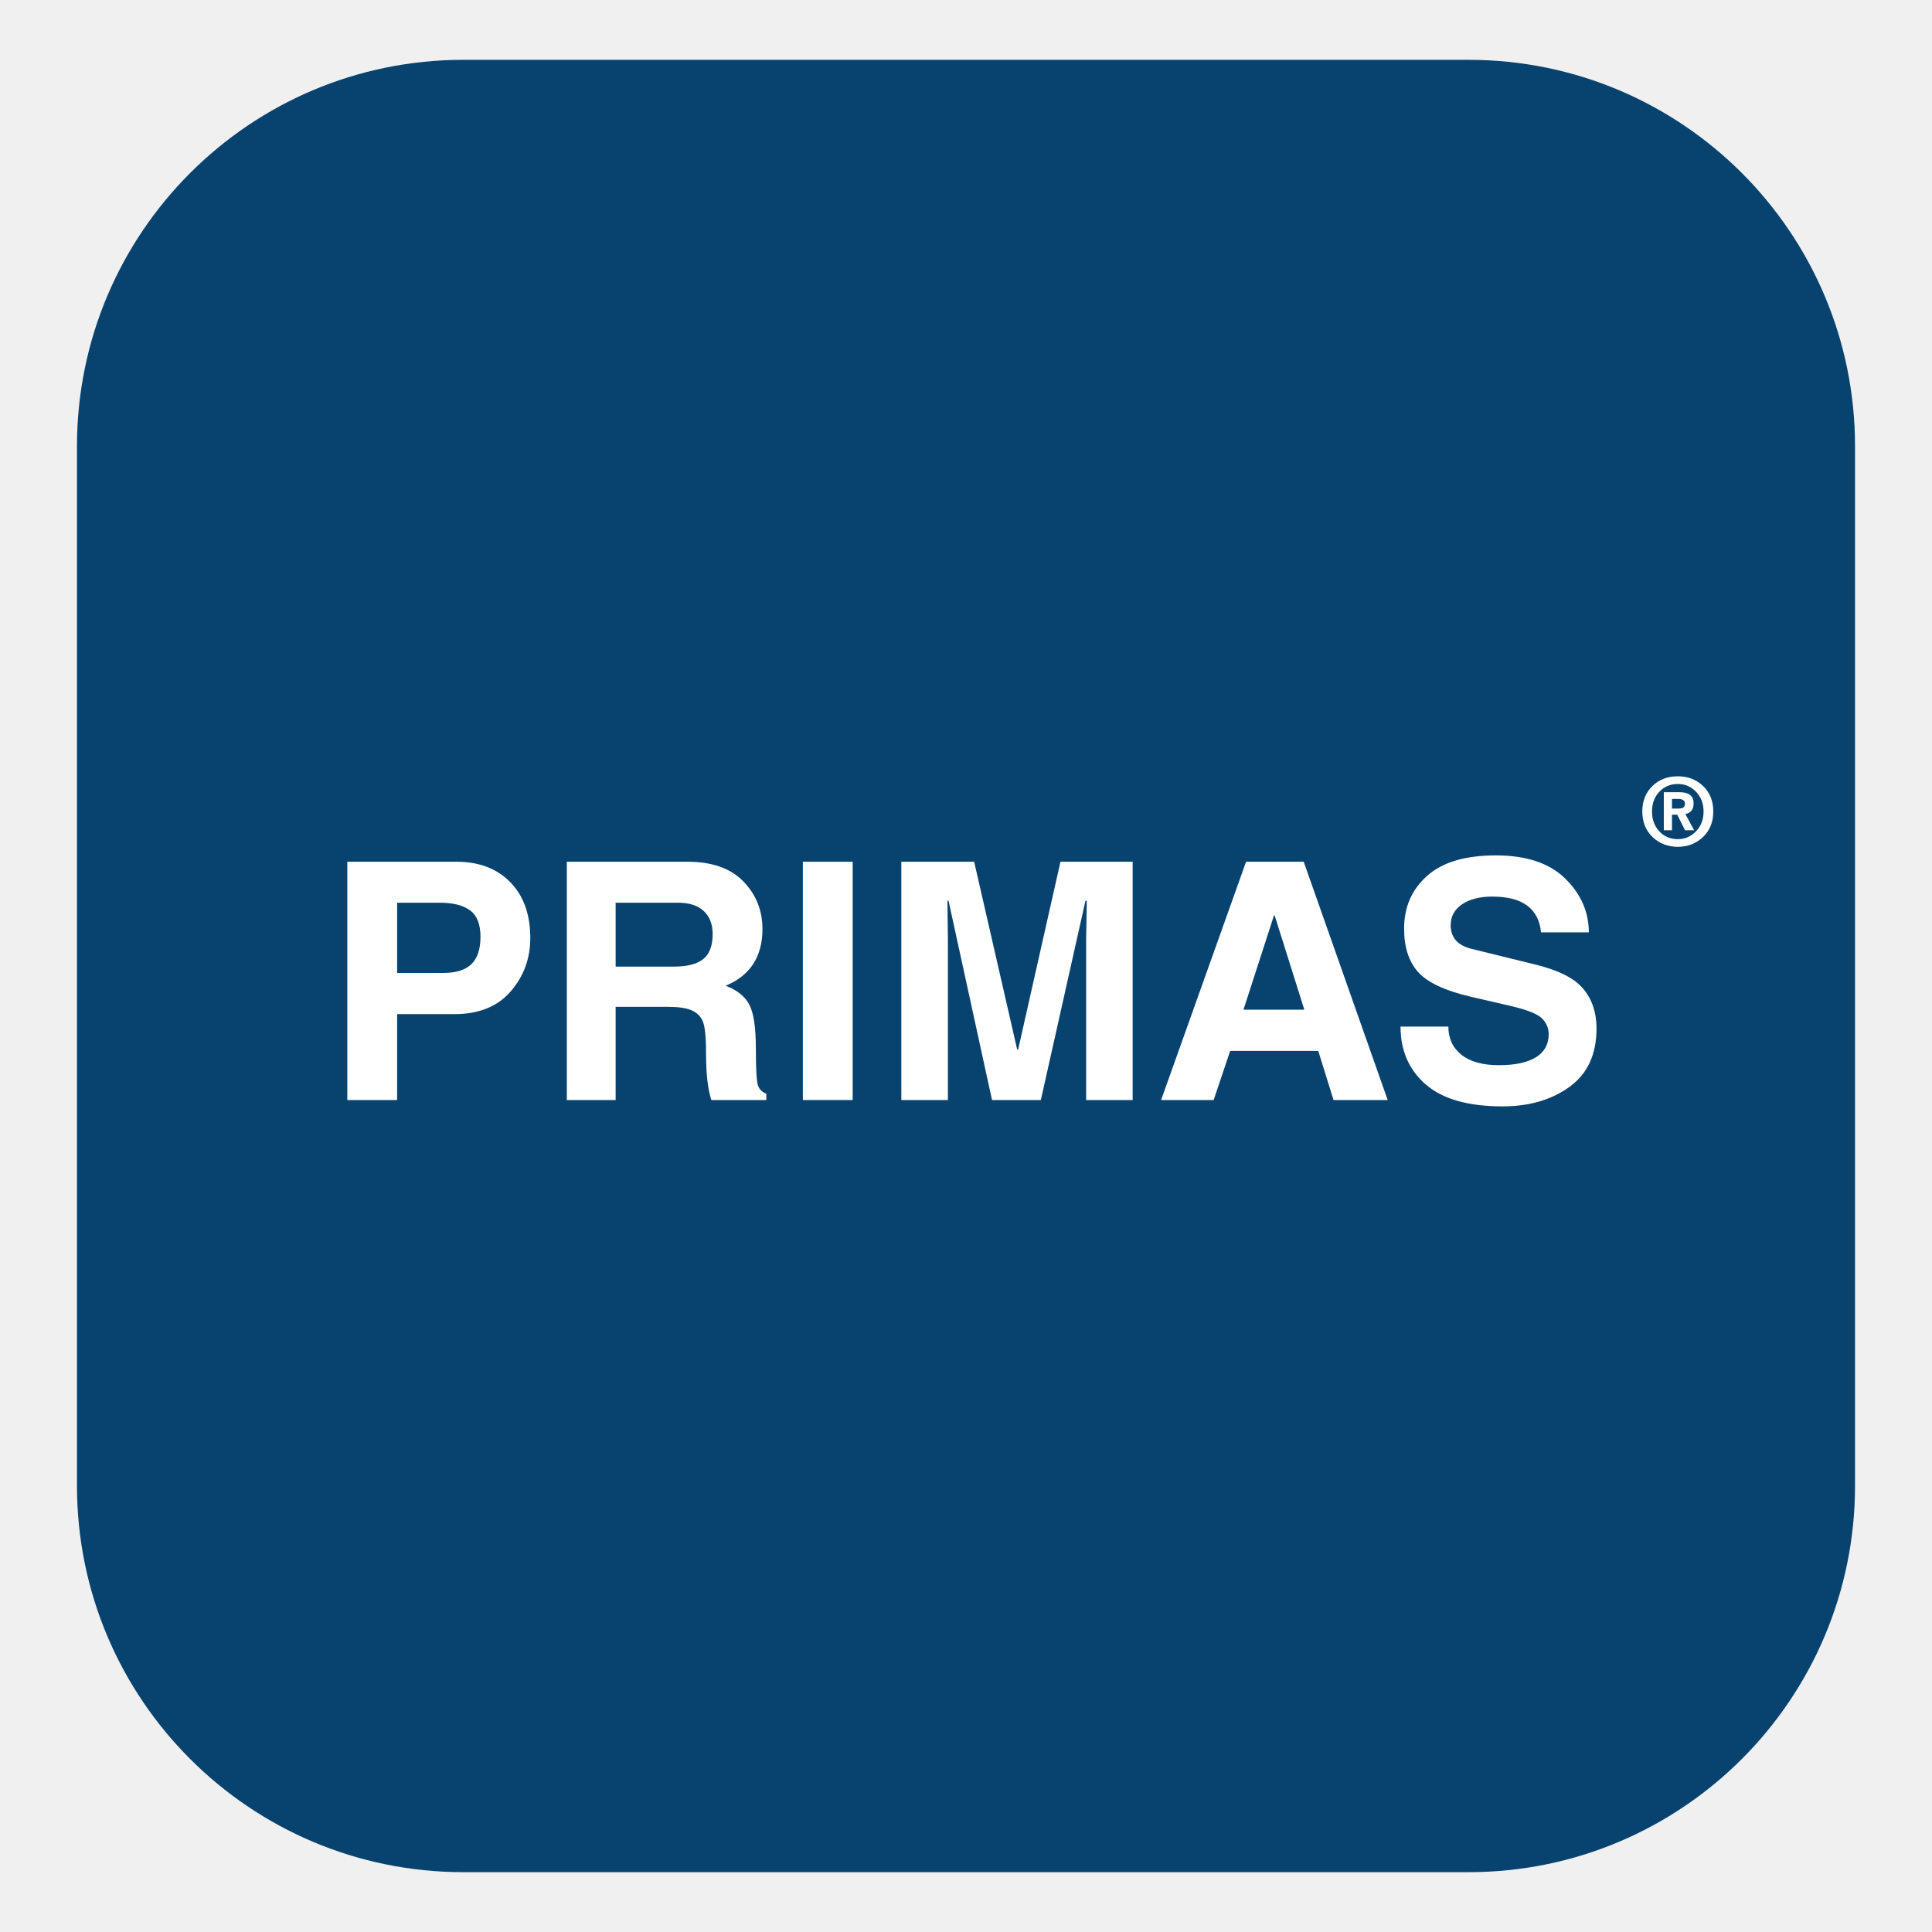
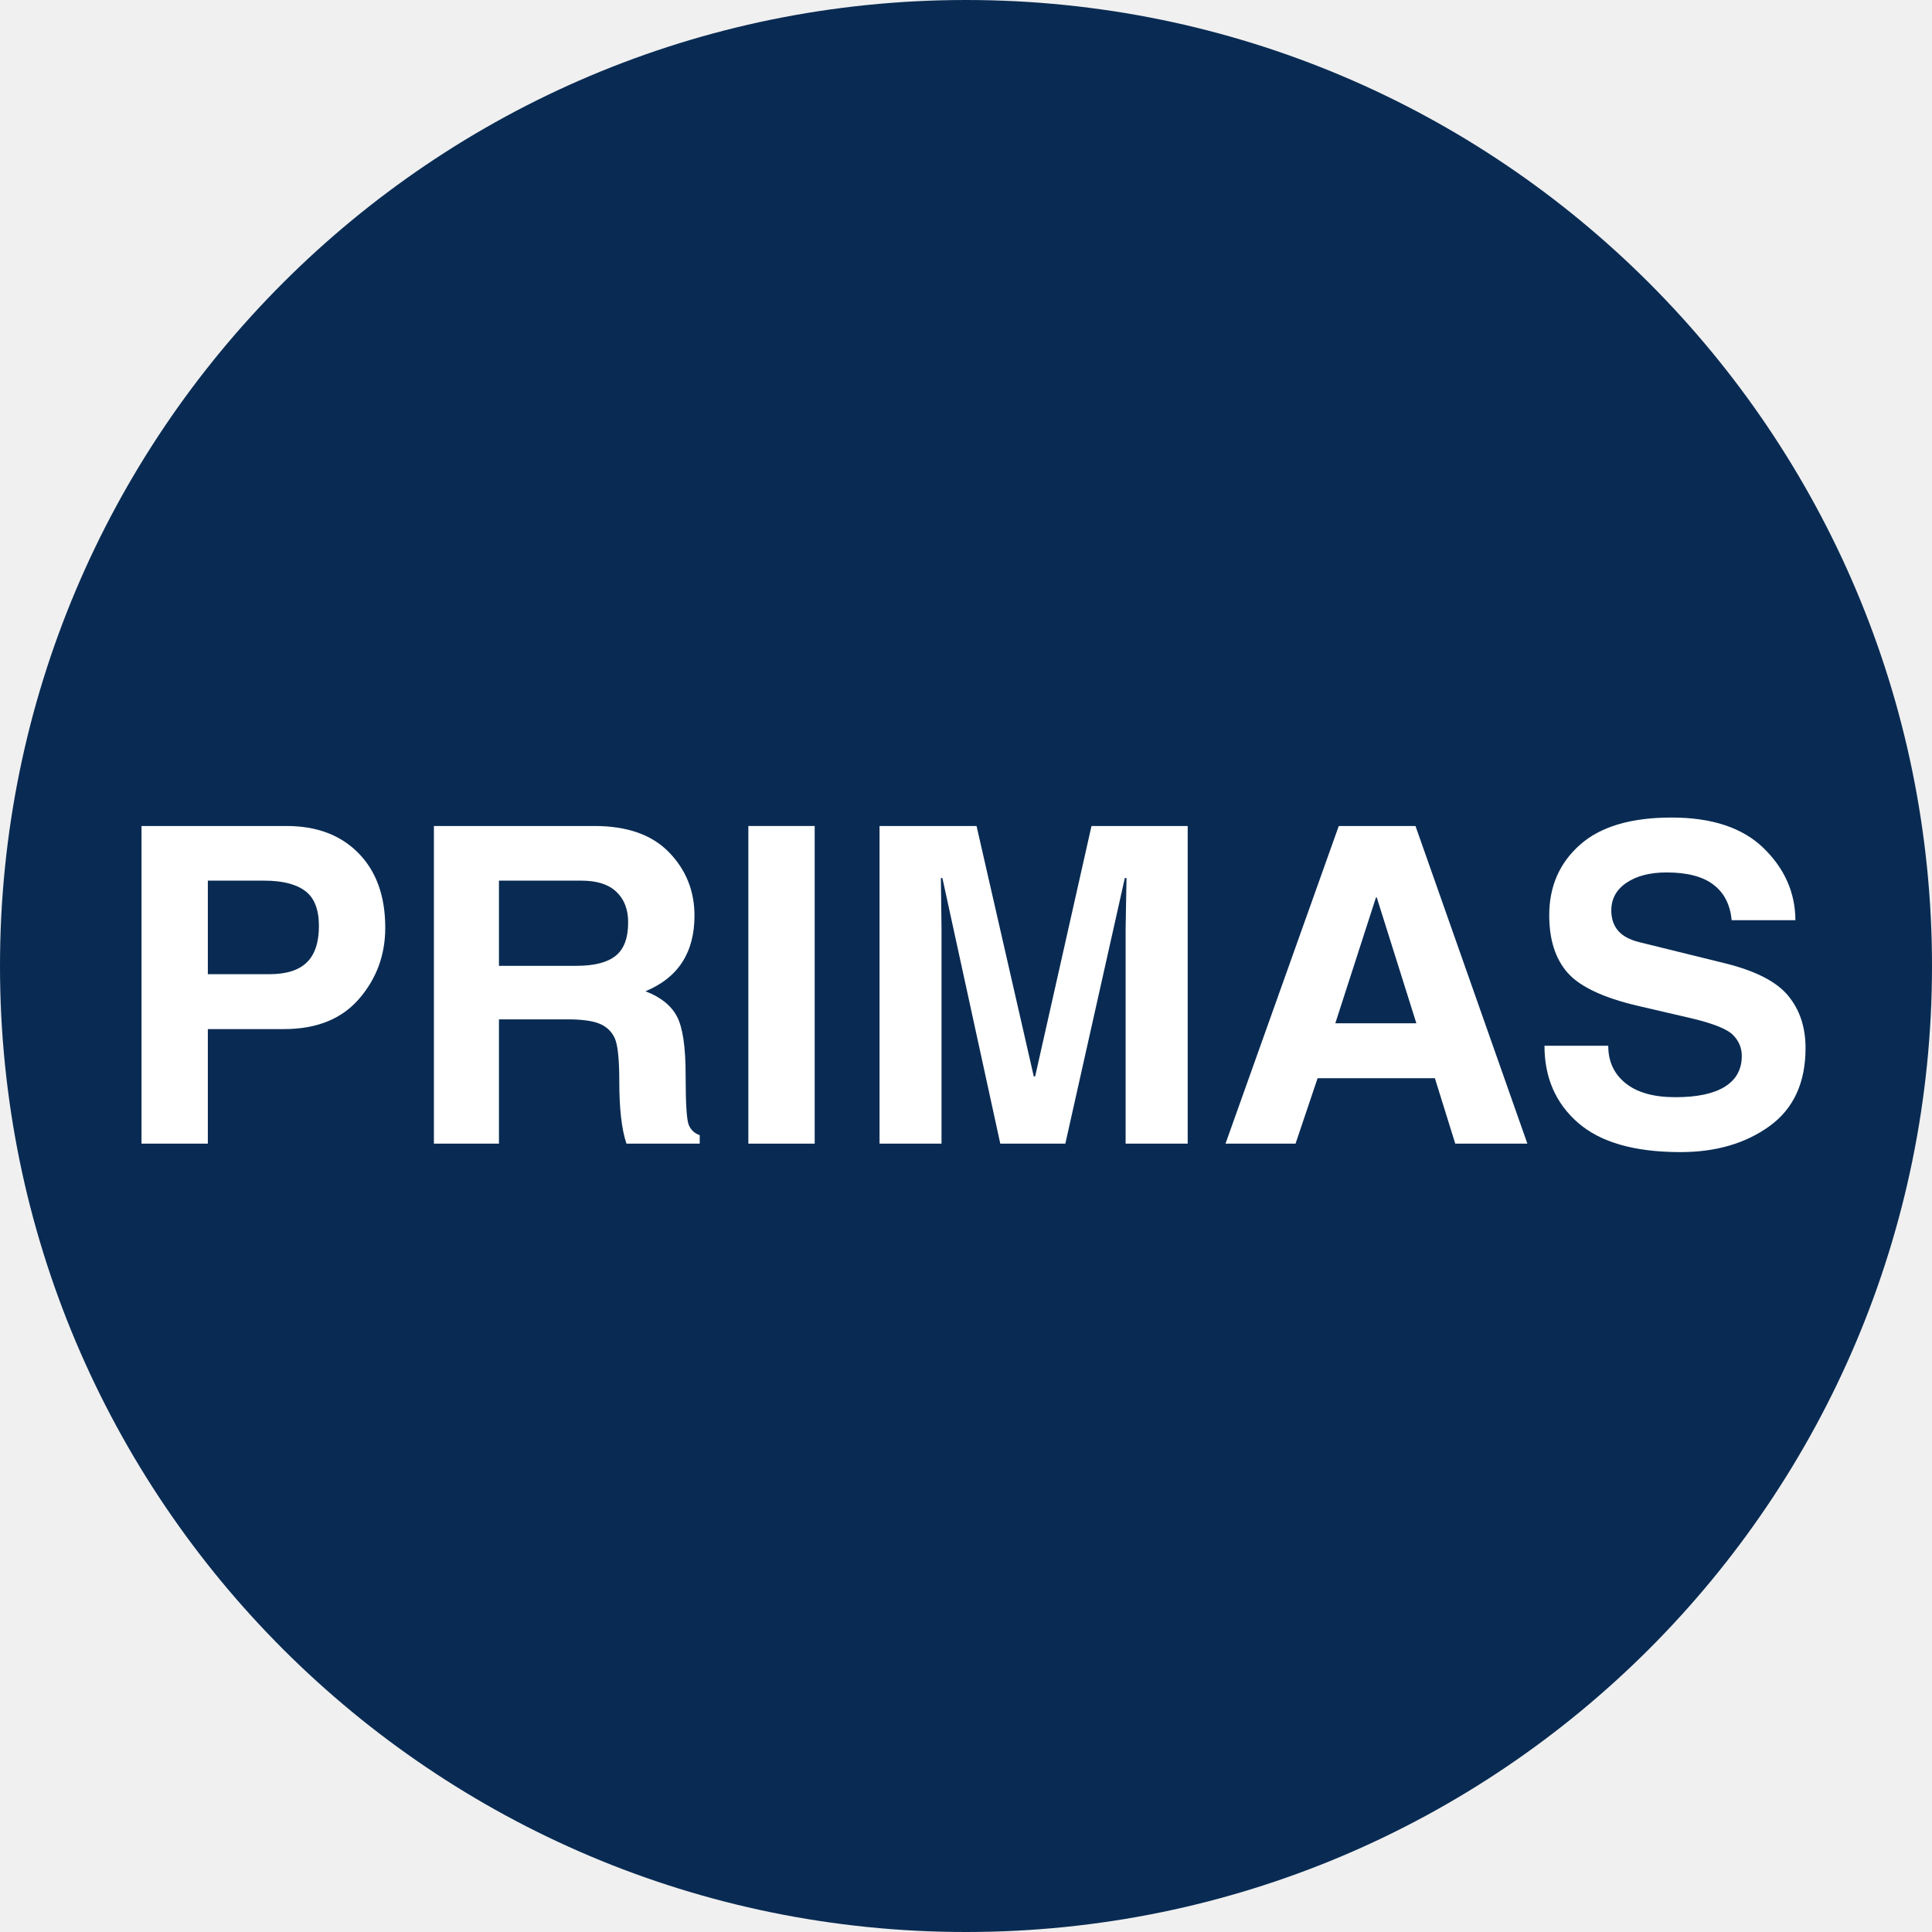
<svg xmlns="http://www.w3.org/2000/svg" width="500" zoomAndPan="magnify" viewBox="0 0 375 375" height="500" preserveAspectRatio="xMidYMid meet" version="1.0">
  <defs>
-     <clipPath id="af7167c81a">
-       <path d="M 14.941 11.613 L 360.059 11.613 L 360.059 363.473 L 14.941 363.473 Z M 14.941 11.613 " clip-rule="nonzero" />
-     </clipPath>
-     <clipPath id="96765c0971">
-       <path d="M 89.941 11.613 L 285.059 11.613 C 326.48 11.613 360.059 45.191 360.059 86.613 L 360.059 288.387 C 360.059 329.809 326.48 363.387 285.059 363.387 L 89.941 363.387 C 48.52 363.387 14.941 329.809 14.941 288.387 L 14.941 86.613 C 14.941 45.191 48.52 11.613 89.941 11.613 Z M 89.941 11.613 " clip-rule="nonzero" />
+     <g />
+     <clipPath id="56d9b89775">
+       <path d="M 187.5 0 C 83.945 0 0 83.945 0 187.5 C 0 291.055 83.945 375 187.5 375 C 291.055 375 375 291.055 375 187.5 C 375 83.945 291.055 0 187.5 0 Z M 187.5 0 " clip-rule="nonzero" />
    </clipPath>
  </defs>
-   <g clip-path="url(#af7167c81a)">
-     <g clip-path="url(#96765c0971)">
-       <path fill="#084370" d="M 14.941 11.613 L 360.059 11.613 L 360.059 363.473 L 14.941 363.473 Z M 14.941 11.613 " fill-opacity="1" fill-rule="nonzero" />
+   <g clip-path="url(#56d9b89775)">
+     <rect x="-37.5" width="450" fill="#092b53" y="-37.5" height="450" fill-opacity="1" />
+   </g>
+   <g fill="#ffffff" fill-opacity="1">
+     <g transform="translate(21.16872, 221.9814)">
+       <g>
+         <path d="M 31.125 -32.891 C 34.395 -32.891 36.812 -33.648 38.375 -35.172 C 39.945 -36.691 40.734 -39.047 40.734 -42.234 C 40.734 -45.453 39.844 -47.723 38.062 -49.047 C 36.289 -50.379 33.656 -51.047 30.156 -51.047 L 19.172 -51.047 L 19.172 -32.891 Z M 19.172 0 L 6.297 0 L 6.297 -61.656 L 34.438 -61.656 C 40.312 -61.656 44.973 -59.895 48.422 -56.375 C 51.879 -52.852 53.609 -48.031 53.609 -41.906 C 53.609 -36.625 51.914 -32.023 48.531 -28.109 C 45.145 -24.191 40.281 -22.234 33.938 -22.234 L 19.172 -22.234 Z M 19.172 0 " />
+       </g>
    </g>
  </g>
-   <path fill="#ffffff" d="M 86.055 188.848 C 88.512 188.848 90.328 188.281 91.5 187.141 C 92.676 185.992 93.262 184.227 93.262 181.832 C 93.262 179.414 92.594 177.707 91.254 176.715 C 89.926 175.715 87.953 175.215 85.328 175.215 L 77.082 175.215 L 77.082 188.848 Z M 77.082 213.516 L 67.414 213.516 L 67.414 167.258 L 88.539 167.258 C 92.953 167.258 96.453 168.582 99.039 171.23 C 101.633 173.871 102.93 177.484 102.93 182.078 C 102.93 186.047 101.66 189.496 99.121 192.434 C 96.582 195.375 92.93 196.844 88.168 196.844 L 77.082 196.844 Z M 77.082 213.516 " fill-opacity="1" fill-rule="nonzero" />
-   <path fill="#ffffff" d="M 130.828 187.617 C 133.367 187.617 135.254 187.137 136.48 186.172 C 137.711 185.211 138.324 183.578 138.324 181.285 C 138.324 179.402 137.754 177.922 136.605 176.836 C 135.465 175.758 133.781 175.215 131.555 175.215 L 119.496 175.215 L 119.496 187.617 Z M 110.02 167.258 L 133.41 167.258 C 138.18 167.258 141.801 168.535 144.281 171.078 C 146.754 173.629 147.992 176.707 147.992 180.316 C 147.992 185.688 145.609 189.359 140.852 191.328 C 143.055 192.168 144.578 193.383 145.426 194.973 C 146.281 196.555 146.711 199.414 146.711 203.543 C 146.711 207.656 146.859 210.074 147.16 210.801 C 147.461 211.523 147.988 212.016 148.746 212.289 L 148.746 213.516 L 138.078 213.516 C 137.387 211.445 137.043 208.441 137.043 204.512 C 137.043 201.219 136.816 199.102 136.375 198.152 C 135.938 197.195 135.207 196.508 134.188 196.078 C 133.168 195.641 131.598 195.422 129.477 195.422 L 119.496 195.422 L 119.496 213.516 L 110.02 213.516 Z M 110.02 167.258 " fill-opacity="1" fill-rule="nonzero" />
-   <path fill="#ffffff" d="M 155.836 167.258 L 165.504 167.258 L 165.504 213.516 L 155.836 213.516 Z M 155.836 167.258 " fill-opacity="1" fill-rule="nonzero" />
-   <path fill="#ffffff" d="M 219.848 213.516 L 210.82 213.516 L 210.82 182.27 L 210.945 174.844 L 210.684 174.844 L 202.027 213.516 L 192.551 213.516 L 184.113 174.844 L 183.895 174.844 L 183.988 182.27 L 183.988 213.516 L 174.949 213.516 L 174.949 167.258 L 189.082 167.258 L 197.438 203.734 L 197.617 203.734 L 205.836 167.258 L 219.848 167.258 Z M 219.848 213.516 " fill-opacity="1" fill-rule="nonzero" />
-   <path fill="#ffffff" d="M 241.355 195.984 L 253.168 195.984 L 247.406 177.672 L 247.285 177.672 Z M 235.566 213.516 L 225.367 213.516 L 241.863 167.258 L 253.047 167.258 L 269.352 213.516 L 258.836 213.516 L 255.871 203.98 L 238.777 203.98 Z M 235.566 213.516 " fill-opacity="1" fill-rule="nonzero" />
-   <path fill="#ffffff" d="M 281.125 199.258 C 281.125 201.551 281.973 203.375 283.664 204.73 C 285.359 206.078 287.777 206.75 290.93 206.75 C 294.07 206.75 296.465 206.242 298.113 205.223 C 299.77 204.203 300.598 202.711 300.598 200.746 C 300.598 199.57 300.168 198.555 299.312 197.688 C 298.469 196.824 296.445 196.016 293.25 195.258 L 285.387 193.445 C 280.406 192.27 277.02 190.672 275.227 188.641 C 273.43 186.613 272.535 183.816 272.535 180.25 C 272.535 176.074 274.02 172.66 276.988 170.016 C 279.953 167.359 284.41 166.031 290.355 166.031 C 296.254 166.031 300.727 167.523 303.781 170.508 C 306.84 173.48 308.375 176.969 308.395 180.973 L 299.109 180.973 C 298.898 178.707 298.016 176.984 296.461 175.801 C 294.91 174.621 292.637 174.027 289.633 174.027 C 287.219 174.027 285.27 174.527 283.789 175.527 C 282.312 176.52 281.578 177.867 281.578 179.566 C 281.578 180.742 281.898 181.715 282.547 182.488 C 283.203 183.262 284.254 183.832 285.699 184.191 L 298.07 187.234 C 302.539 188.328 305.625 189.898 307.328 191.945 C 309.031 193.992 309.883 196.551 309.883 199.613 C 309.883 204.645 308.137 208.426 304.641 210.953 C 301.145 213.484 296.816 214.746 291.652 214.746 C 284.969 214.746 279.996 213.328 276.73 210.488 C 273.469 207.645 271.84 203.898 271.84 199.258 Z M 281.125 199.258 " fill-opacity="1" fill-rule="nonzero" />
-   <path fill="#ffffff" d="M 320.652 157.504 C 320.652 159.055 321.121 160.336 322.059 161.352 C 323.004 162.371 324.211 162.883 325.68 162.883 C 327.035 162.883 328.203 162.375 329.188 161.367 C 330.172 160.355 330.664 159.07 330.664 157.504 C 330.664 155.988 330.176 154.719 329.215 153.699 C 328.25 152.68 327.07 152.168 325.68 152.168 C 324.219 152.168 323.02 152.676 322.074 153.684 C 321.125 154.695 320.652 155.969 320.652 157.504 Z M 325.68 164.367 C 323.719 164.367 322.078 163.734 320.75 162.457 C 319.426 161.184 318.77 159.535 318.77 157.504 C 318.77 155.512 319.41 153.883 320.695 152.605 C 321.984 151.324 323.648 150.68 325.68 150.68 C 327.625 150.68 329.258 151.309 330.566 152.566 C 331.883 153.82 332.547 155.469 332.547 157.504 C 332.547 159.551 331.879 161.211 330.539 162.473 C 329.203 163.738 327.578 164.367 325.68 164.367 Z M 325.691 156.945 C 326.211 156.945 326.566 156.871 326.758 156.715 C 326.949 156.559 327.043 156.309 327.043 155.961 C 327.043 155.672 326.934 155.453 326.715 155.309 C 326.504 155.152 326.184 155.074 325.746 155.074 L 324.531 155.074 L 324.531 156.945 Z M 324.531 161.148 L 322.945 161.148 L 322.945 153.766 L 325.953 153.766 C 326.879 153.766 327.57 153.941 328.027 154.297 C 328.492 154.645 328.723 155.195 328.723 155.949 C 328.723 157.105 328.191 157.793 327.125 158.008 L 328.832 161.148 L 327.059 161.148 L 325.555 158.133 L 324.531 158.133 Z M 324.531 161.148 " fill-opacity="1" fill-rule="nonzero" />
+   <g fill="#ffffff" fill-opacity="1">
+     <g transform="translate(77.92424, 221.9814)">
+       <g>
+         <path d="M 34.016 -34.516 C 37.398 -34.516 39.91 -35.156 41.547 -36.438 C 43.18 -37.727 44 -39.898 44 -42.953 C 44 -45.473 43.234 -47.453 41.703 -48.891 C 40.18 -50.328 37.941 -51.047 34.984 -51.047 L 18.922 -51.047 L 18.922 -34.516 Z M 6.297 -61.656 L 37.453 -61.656 C 43.805 -61.656 48.629 -59.957 51.922 -56.562 C 55.223 -53.164 56.875 -49.062 56.875 -44.25 C 56.875 -37.094 53.703 -32.203 47.359 -29.578 C 50.297 -28.453 52.328 -26.832 53.453 -24.719 C 54.586 -22.613 55.156 -18.805 55.156 -13.297 C 55.156 -7.816 55.359 -4.594 55.766 -3.625 C 56.172 -2.664 56.879 -2.004 57.891 -1.641 L 57.891 0 L 43.672 0 C 42.742 -2.77 42.281 -6.77 42.281 -12 C 42.281 -16.383 41.984 -19.211 41.391 -20.484 C 40.805 -21.766 39.836 -22.691 38.484 -23.266 C 37.129 -23.836 35.039 -24.125 32.219 -24.125 L 18.922 -24.125 L 18.922 0 L 6.297 0 Z M 6.297 -61.656 " />
+       </g>
+     </g>
+   </g>
+   <g fill="#ffffff" fill-opacity="1">
+     <g transform="translate(138.9584, 221.9814)">
+       <g>
+         <path d="M 19.172 0 L 6.297 0 L 6.297 -61.656 L 19.172 -61.656 Z M 19.172 0 " />
+       </g>
+     </g>
+   </g>
+   <g fill="#ffffff" fill-opacity="1">
+     <g transform="translate(164.4208, 221.9814)">
+       <g>
+         <path d="M 66.109 0 L 54.062 0 L 54.062 -41.656 L 54.234 -51.547 L 53.906 -51.547 L 42.359 0 L 29.734 0 L 18.5 -51.547 L 18.203 -51.547 L 18.328 -41.656 L 18.328 0 L 6.297 0 L 6.297 -61.656 L 25.125 -61.656 L 36.234 -13.047 L 36.5 -13.047 L 47.438 -61.656 L 66.109 -61.656 Z M 66.109 0 " />
+       </g>
+     </g>
+   </g>
+   <g fill="#ffffff" fill-opacity="1">
+     <g transform="translate(236.8229, 221.9814)">
+       <g>
+         <path d="M 22.359 -23.359 L 38.094 -23.359 L 30.406 -47.781 L 30.25 -47.781 Z M 14.641 0 L 1.047 0 L 23.031 -61.656 L 37.922 -61.656 L 59.641 0 L 45.641 0 L 41.688 -12.703 L 18.922 -12.703 Z M 14.641 0 " />
+       </g>
+     </g>
+   </g>
+   <g fill="#ffffff" fill-opacity="1">
+     <g transform="translate(296.2211, 221.9814)">
+       <g>
+         <path d="M 15.938 -19 C 15.938 -15.945 17.062 -13.52 19.312 -11.719 C 21.562 -9.914 24.785 -9.016 28.984 -9.016 C 33.18 -9.016 36.375 -9.691 38.562 -11.047 C 40.758 -12.41 41.859 -14.406 41.859 -17.031 C 41.859 -18.594 41.289 -19.945 40.156 -21.094 C 39.031 -22.238 36.344 -23.316 32.094 -24.328 L 21.609 -26.766 C 14.973 -28.328 10.457 -30.457 8.062 -33.156 C 5.676 -35.852 4.484 -39.582 4.484 -44.344 C 4.484 -49.906 6.461 -54.453 10.422 -57.984 C 14.379 -61.523 20.316 -63.297 28.234 -63.297 C 36.086 -63.297 42.047 -61.312 46.109 -57.344 C 50.18 -53.375 52.234 -48.719 52.266 -43.375 L 39.891 -43.375 C 39.609 -46.395 38.43 -48.691 36.359 -50.266 C 34.297 -51.848 31.266 -52.641 27.266 -52.641 C 24.047 -52.641 21.453 -51.973 19.484 -50.641 C 17.516 -49.316 16.531 -47.523 16.531 -45.266 C 16.531 -43.691 16.961 -42.391 17.828 -41.359 C 18.691 -40.328 20.086 -39.57 22.016 -39.094 L 38.5 -35.031 C 44.457 -33.57 48.566 -31.477 50.828 -28.75 C 53.098 -26.031 54.234 -22.629 54.234 -18.547 C 54.234 -11.828 51.906 -6.781 47.25 -3.406 C 42.594 -0.039 36.828 1.641 29.953 1.641 C 21.055 1.641 14.43 -0.254 10.078 -4.047 C 5.734 -7.836 3.562 -12.82 3.562 -19 Z M 15.938 -19 " />
+       </g>
+     </g>
+   </g>
</svg>
